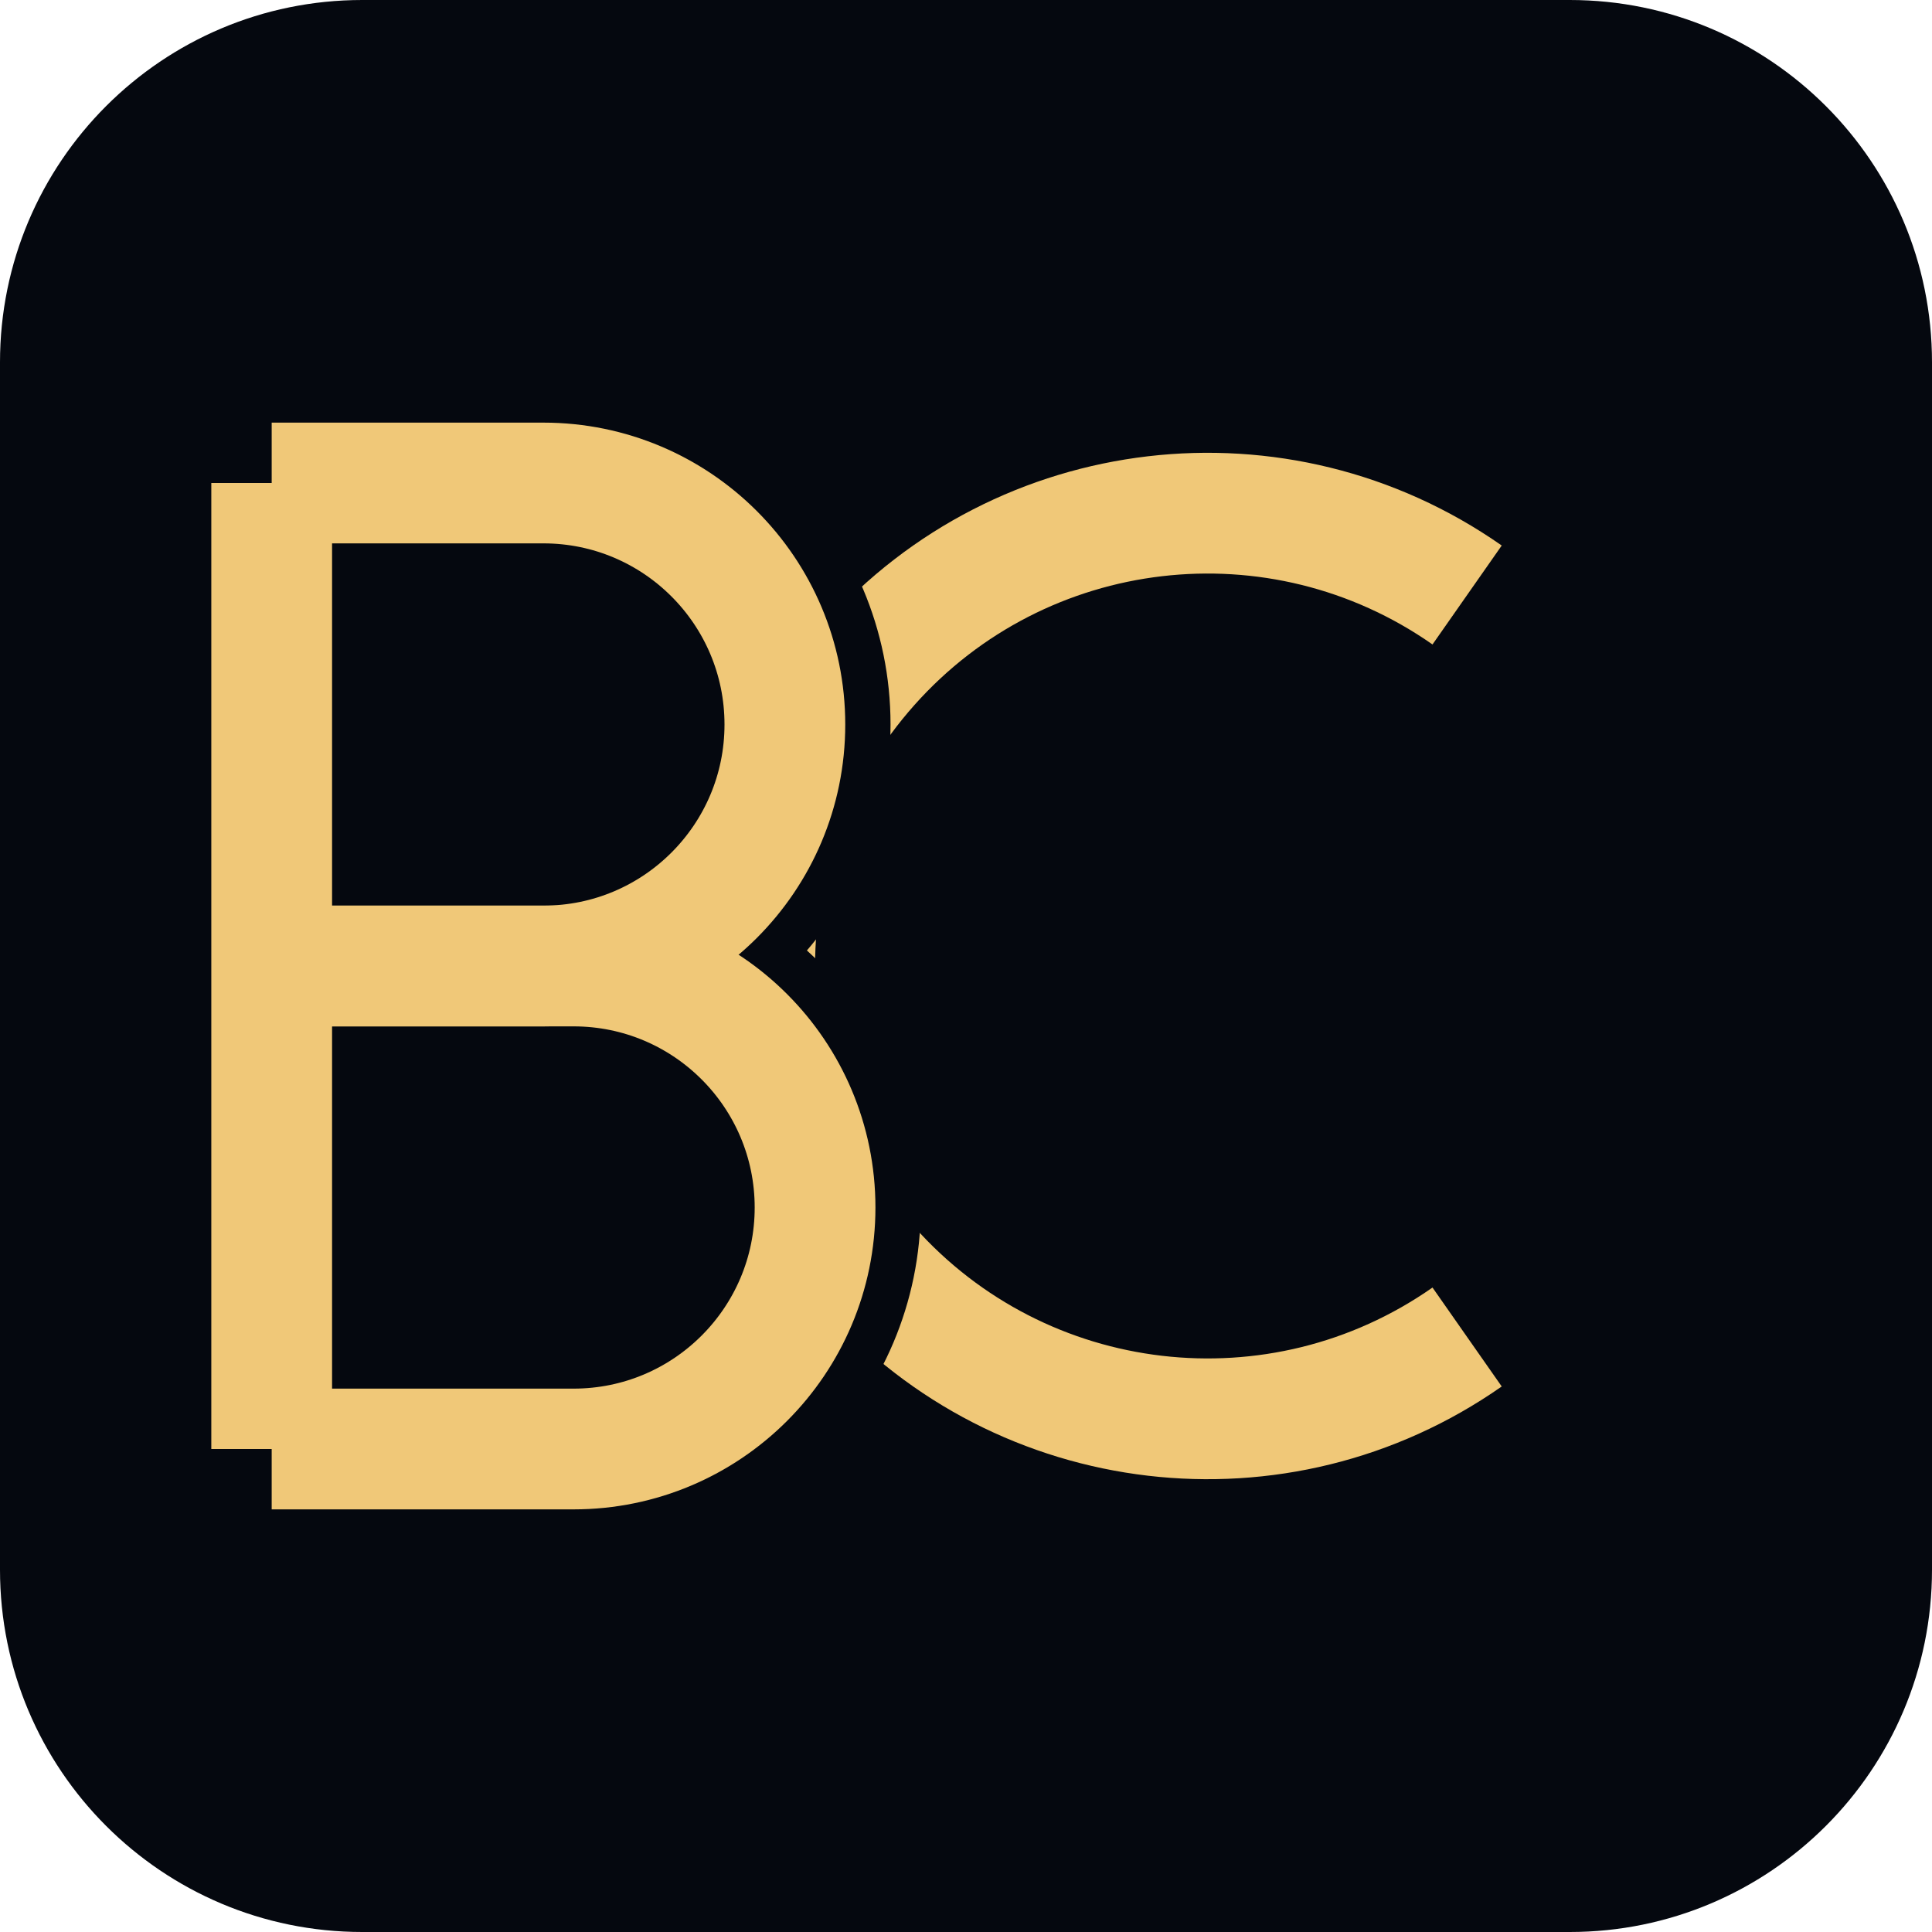
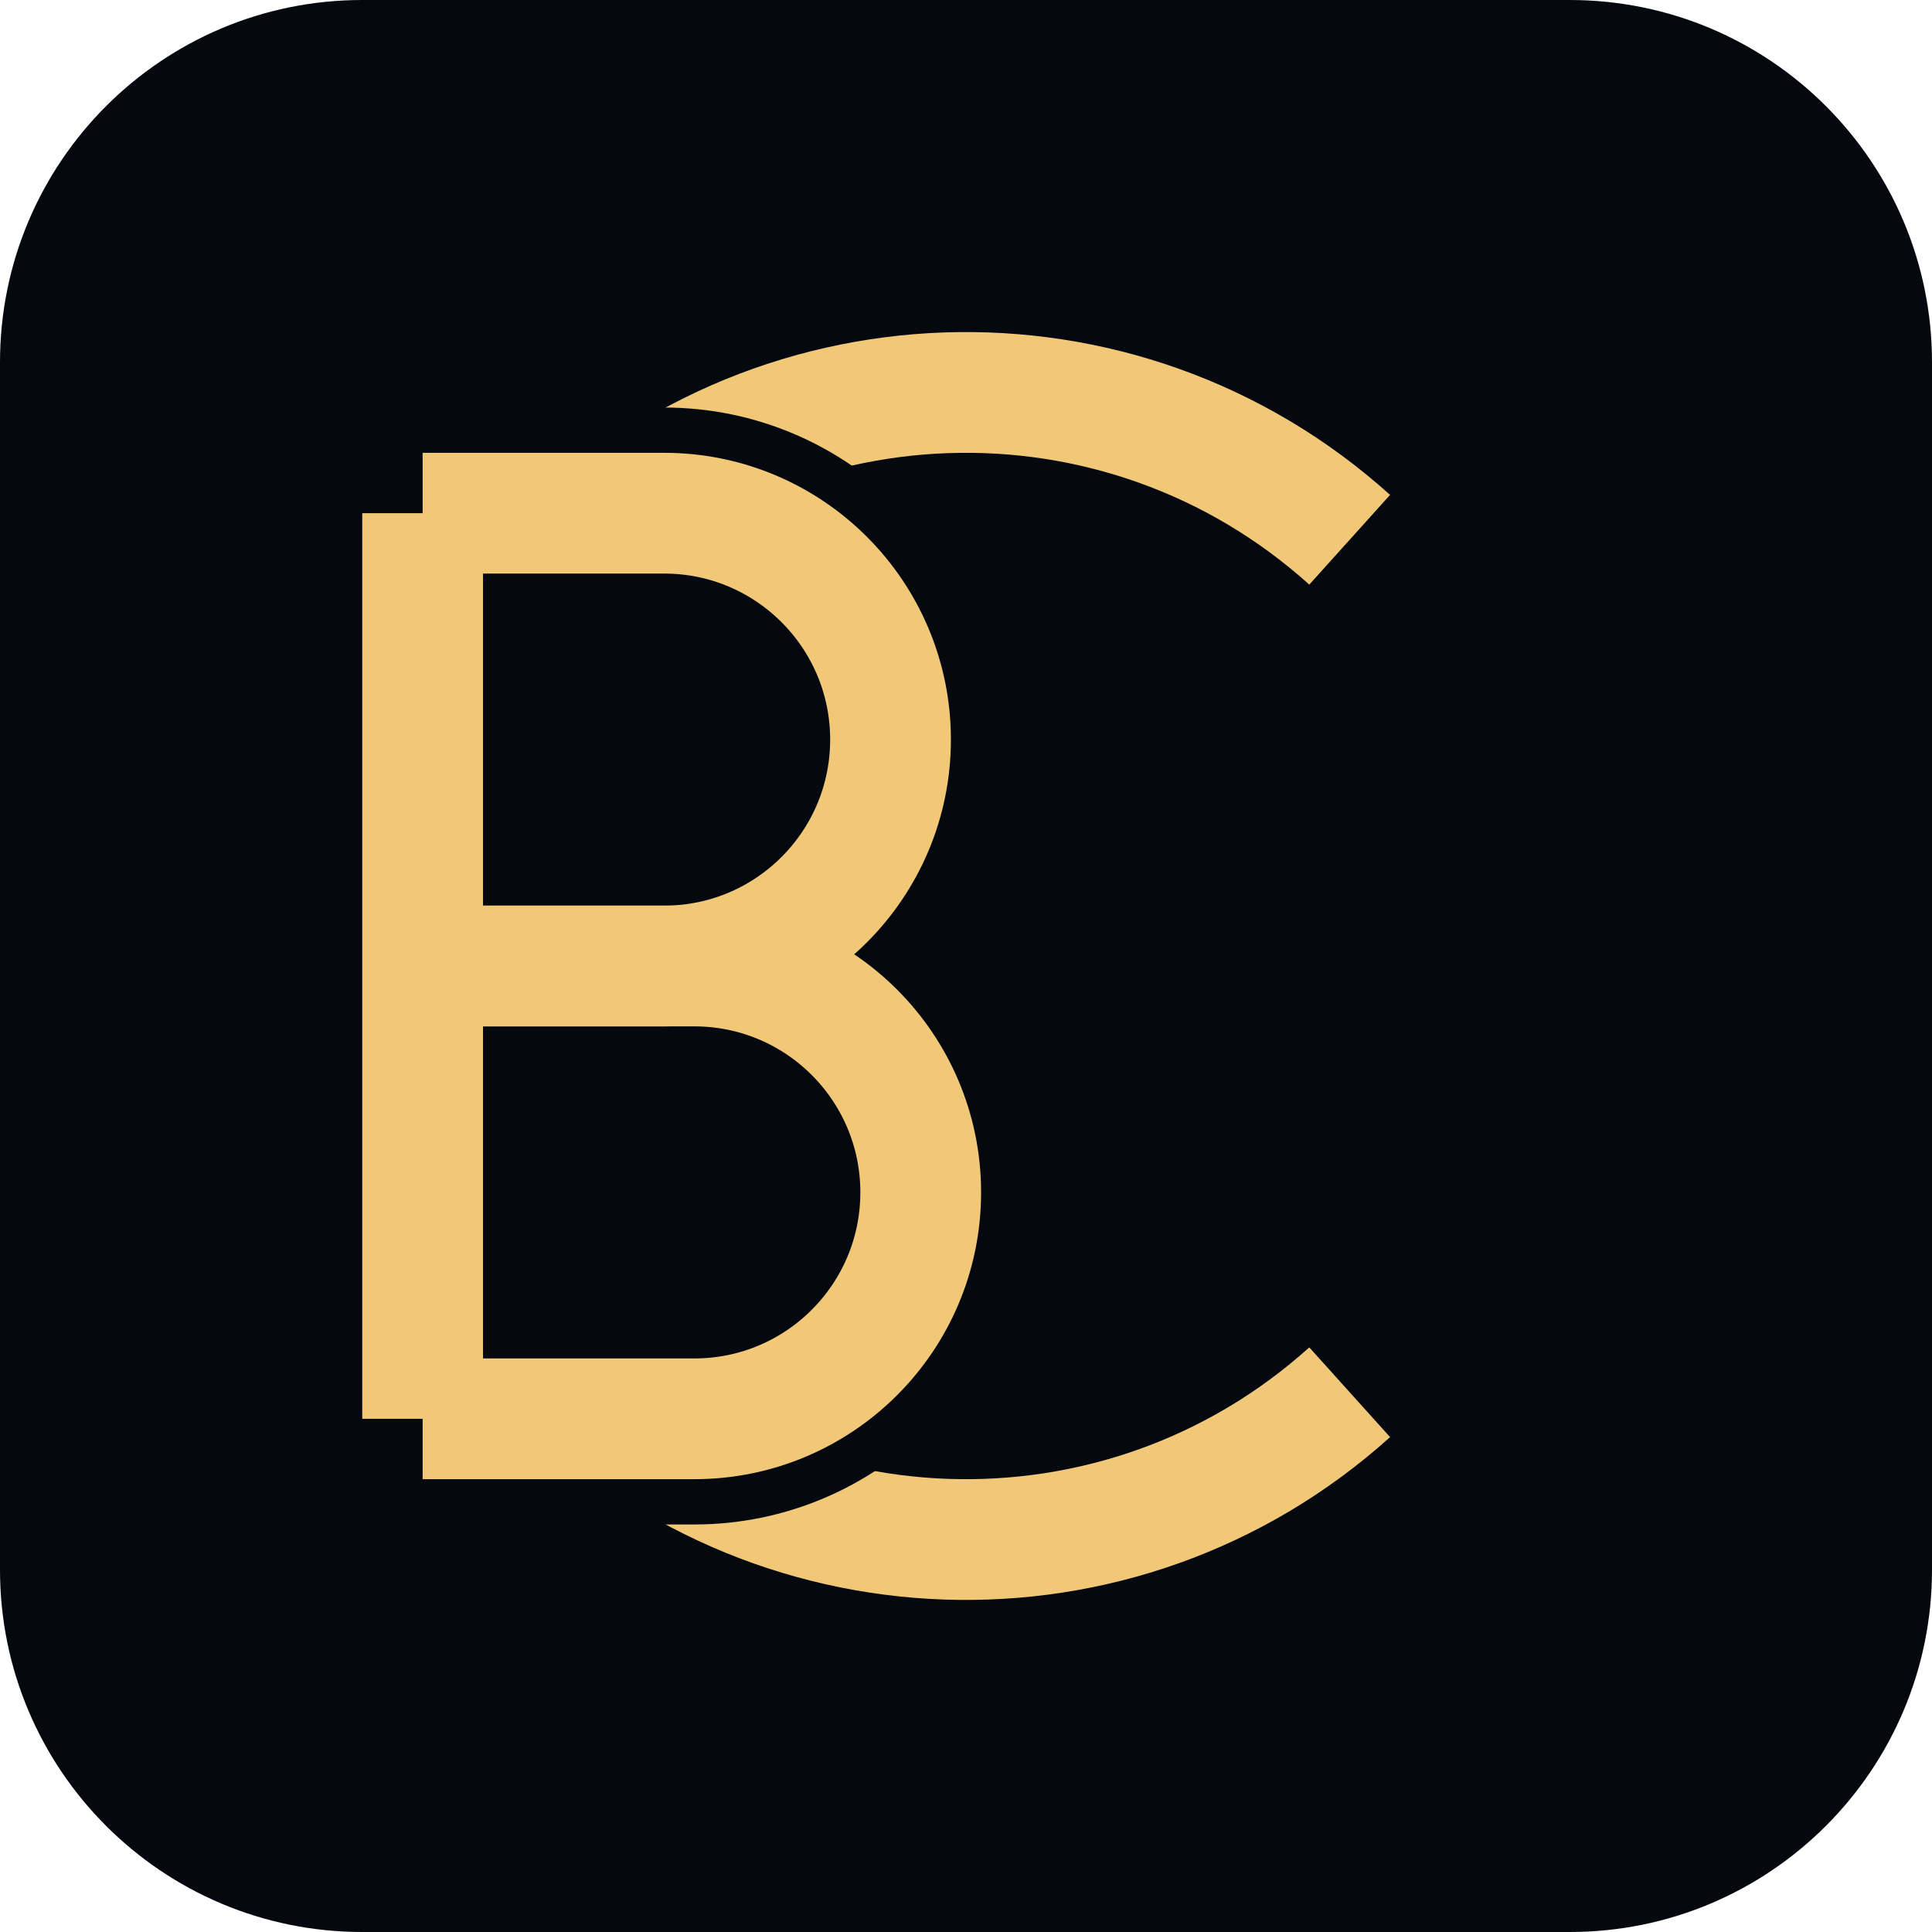
<svg xmlns="http://www.w3.org/2000/svg" viewBox="0 0 64 64" role="img" aria-label="BC">
  <rect width="64" height="64" rx="12" fill="#05080f" />
+   <path d="M44.71 17.88 A19 19 0 1 0 44.71 46.12" fill="none" stroke="#f0c878" stroke-width="4" />
+   <g fill="#05080f" stroke="#05080f" stroke-width="7" stroke-linejoin="round">
+     <path d="M14 17 H22 A7.5 7.5 0 0 1 22 32 H14 Z" />
+     <path d="M14 32 H23 A7.5 7.5 0 0 1 23 47 H14 Z" />
+   </g>
  <g fill="none" stroke="#f0c878" stroke-width="4" stroke-linecap="butt">
-     <path d="M48.6 19.71 A15 15 0 1 0 48.6 44.29" />
-     <g stroke="#05080f" stroke-width="7">
-       <path d="M9 16 V48" />
-       <path d="M9 16 H18 A8 8 0 0 1 18 32 H9" />
-       <path d="M9 32 H19 A8 8 0 0 1 19 48 H9" />
-     </g>
-     <path d="M9 16 V48" />
-     <path d="M9 16 H18 A8 8 0 0 1 18 32 H9" />
-     <path d="M9 32 H19 A8 8 0 0 1 19 48 H9" />
+     <path d="M14 17 V47" />
+     <path d="M14 17 H22 A7.5 7.5 0 0 1 22 32 H14" />
+     <path d="M14 32 H23 A7.5 7.5 0 0 1 23 47 H14" />
  </g>
</svg>
